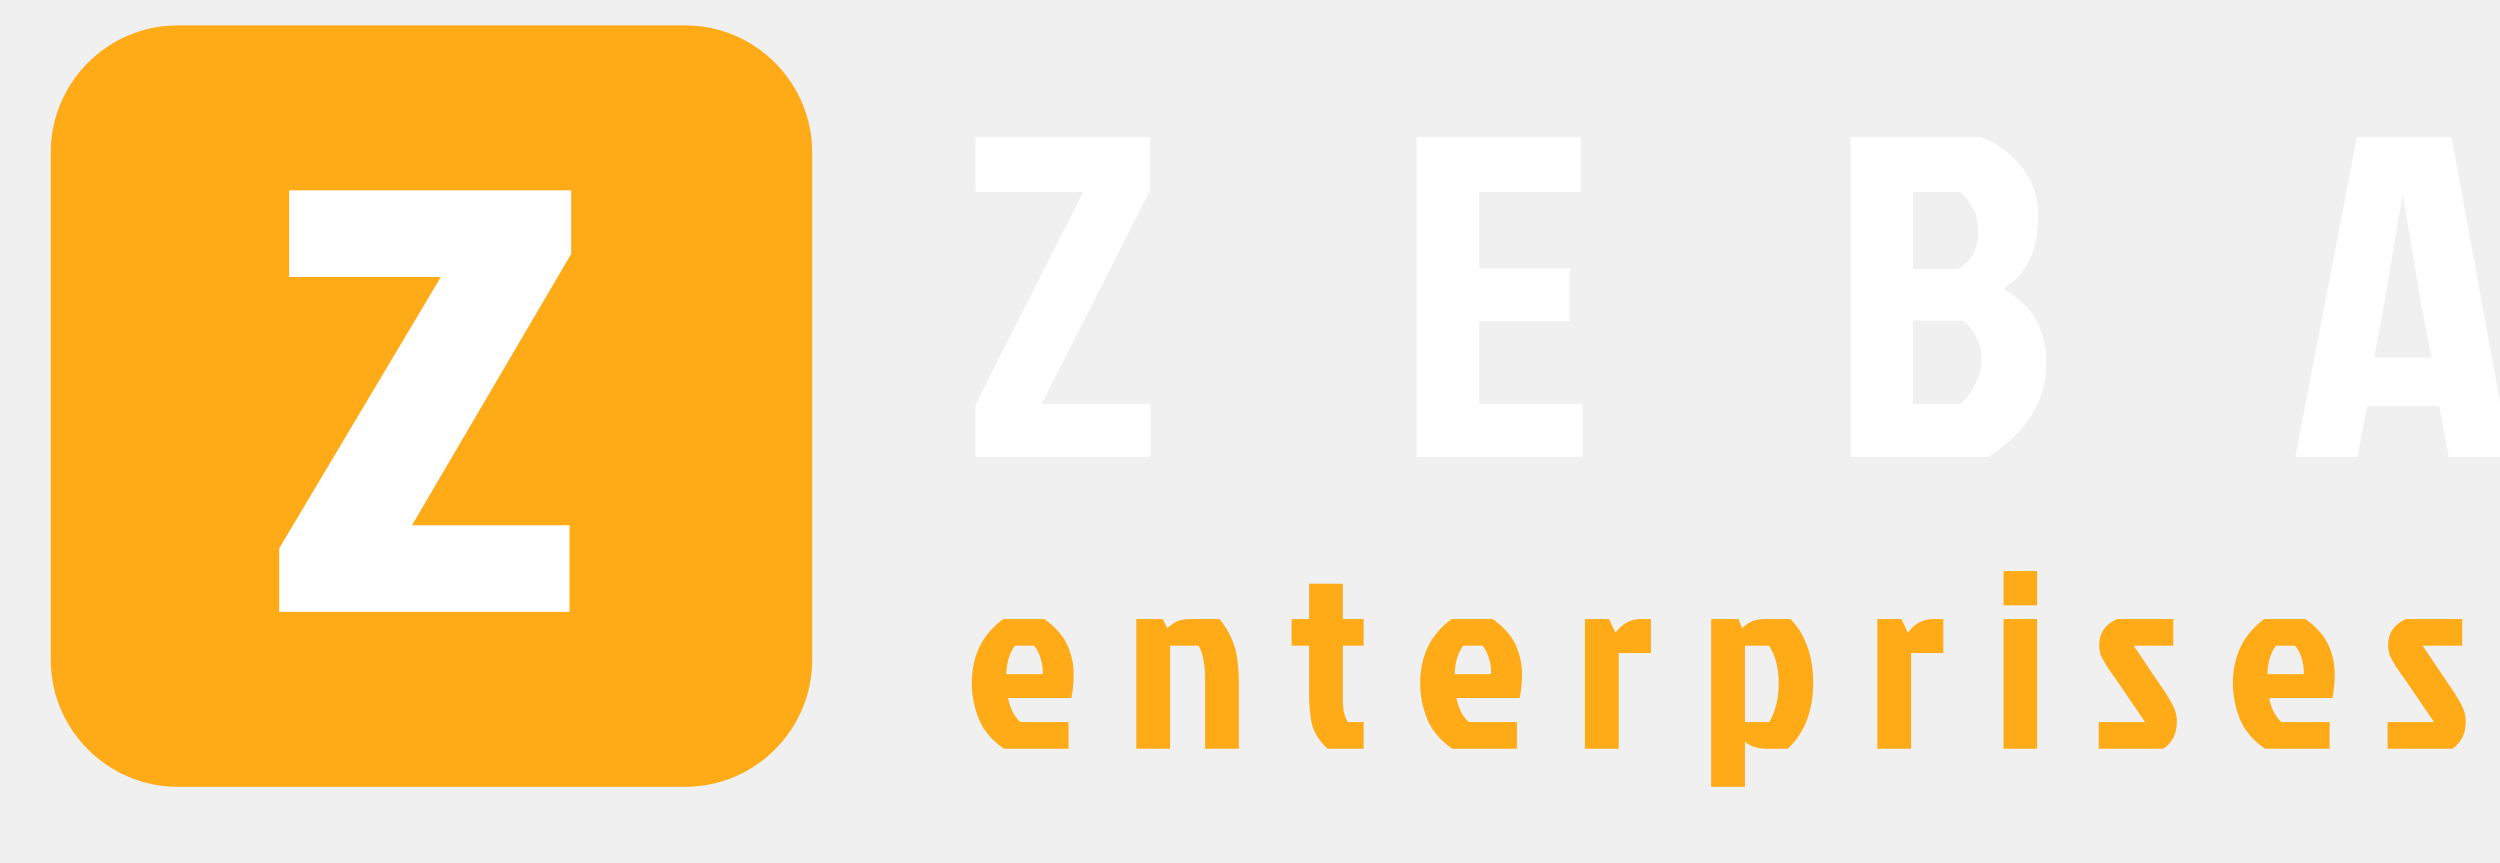
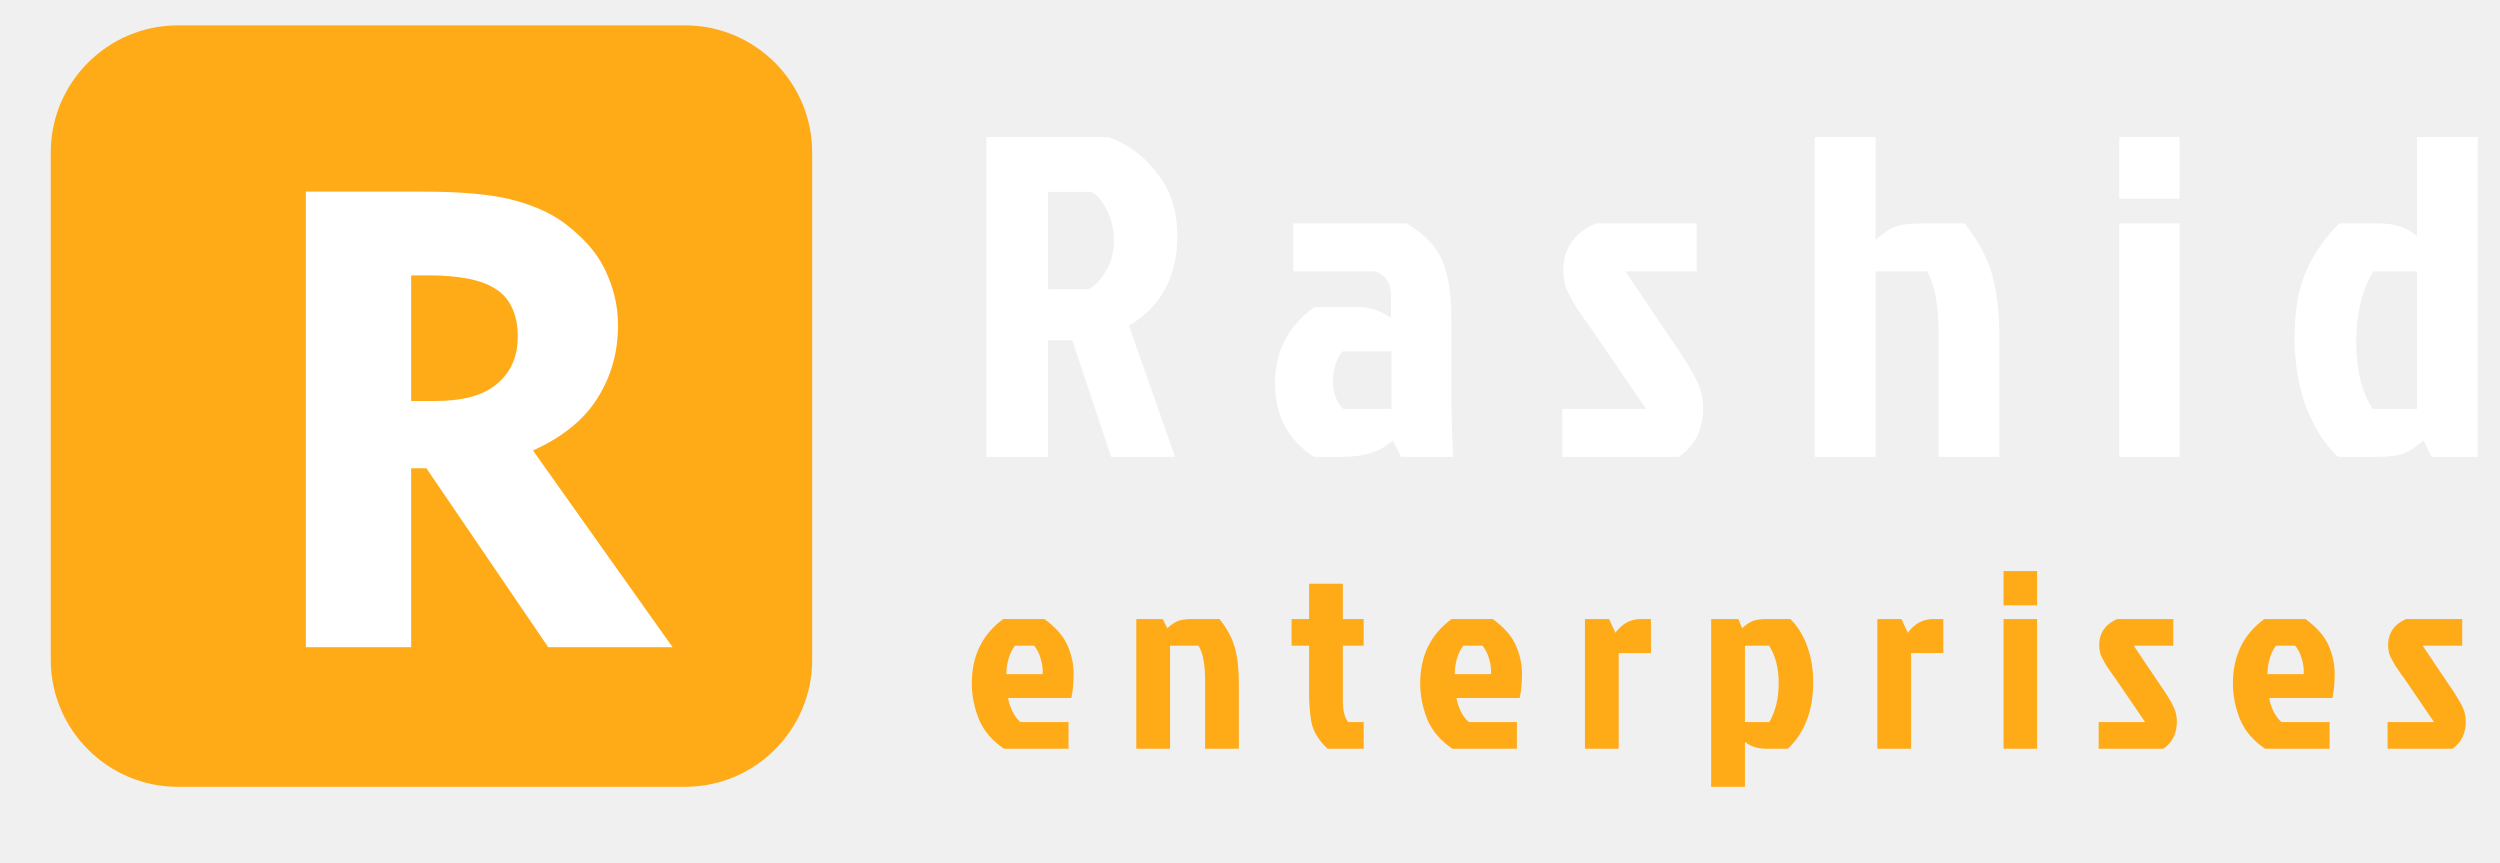
<svg xmlns="http://www.w3.org/2000/svg" width="197" height="68" viewBox="0 0 197 68" fill="none">
-   <g clip-path="url(#clip0_2_20)">
+   <g clip-path="url(#clip0_1_2)">
    <path d="M14 2H54C59.5 2 64 6.5 64 12V52C64 57.5 59.5 62 54 62H14C8.5 62 4 57.5 4 52V12C4 6.5 8.5 2 14 2Z" fill="#FFAA17" />
-     <path d="M90.616 15.012L82.084 31.824H90.652V36H76.864V31.896L85.36 15.12H76.864V10.8H90.616V15.012ZM111.627 36V10.8H124.551V15.12H116.559V21.132H123.687V25.308H116.559V31.824H124.695V36H111.627ZM145.843 36V10.8H156.103C157.279 11.232 158.323 11.988 159.235 13.068C160.147 14.148 160.603 15.456 160.603 16.992C160.603 19.704 159.715 21.6 157.939 22.68V22.824C160.147 24.048 161.251 25.968 161.251 28.584C161.251 31.584 159.727 34.056 156.679 36H145.843ZM150.739 21.204H154.303C155.359 20.556 155.887 19.572 155.887 18.252C155.887 16.932 155.395 15.888 154.411 15.12H150.739V21.204ZM150.739 31.824H154.447C154.879 31.512 155.263 31.02 155.599 30.348C155.959 29.676 156.139 29.004 156.139 28.332C156.139 27.66 155.995 27.048 155.707 26.496C155.419 25.944 155.059 25.536 154.627 25.272H150.739V31.824ZM192.966 36L192.21 32.004H186.522L185.766 36H180.87L185.73 10.8H193.182L197.79 36H192.966ZM189.294 15.48L187.89 23.868L187.098 28.152H191.598L190.77 23.868L189.366 15.48H189.294Z" fill="white" />
+     <path d="M24.1 51V15.1H33.3C36.3 15.1 38.5 15.3 40.2 15.7C41.8 16.1 43.3 16.7 44.5 17.6C45.8 18.6 46.9 19.7 47.6 21.1C48.3 22.5 48.7 24 48.7 25.6C48.7 27.9 48.1 29.8 47 31.5C45.9 33.2 44.2 34.5 42 35.5L53 51H43.2L33.6 36.9H32.4V51H24.1ZM33.8 21.7H32.4V31.6H34.2C36.4 31.6 38 31.2 39.1 30.3C40.2 29.4 40.8 28.2 40.8 26.5C40.8 24.8 40.2 23.5 39.1 22.8C38.1 22.1 36.3 21.7 33.8 21.7Z" fill="white" />
+     <path d="M77.728 10.8H87.304C88.816 11.304 90.1 12.24 91.156 13.608C92.236 14.952 92.776 16.608 92.776 18.576C92.776 21.792 91.504 24.156 88.96 25.668L92.596 36H87.556L84.496 26.82H82.588V36H77.728V10.8ZM82.588 15.12V22.788H85.684C86.092 22.692 86.536 22.284 87.016 21.564C87.52 20.82 87.772 19.956 87.772 18.972C87.772 17.988 87.556 17.124 87.124 16.38C86.716 15.636 86.308 15.216 85.9 15.12H82.588ZM109.649 27.684H105.797C105.293 28.308 105.041 29.088 105.041 30.024C105.041 30.96 105.305 31.692 105.833 32.22H109.649V27.684ZM101.909 17.604H110.837C112.277 18.468 113.225 19.464 113.681 20.592C114.137 21.696 114.365 23.208 114.365 25.128V30.528C114.365 32.52 114.413 34.344 114.509 36H110.405L109.757 34.704C108.821 35.568 107.501 36 105.797 36H103.529C101.489 34.656 100.469 32.724 100.469 30.204C100.469 27.66 101.513 25.656 103.601 24.192H106.985C107.921 24.192 108.797 24.48 109.613 25.056V23.256C109.613 22.32 109.205 21.696 108.389 21.384H101.909V17.604ZM125.742 17.604H133.698V21.384H128.082L131.502 26.46C133.038 28.644 133.89 30.144 134.058 30.96C134.154 31.344 134.202 31.74 134.202 32.148C134.202 33.852 133.566 35.136 132.294 36H123.114V32.22H129.702L125.85 26.568C125.682 26.304 125.418 25.932 125.058 25.452C124.722 24.972 124.458 24.588 124.266 24.3C124.074 23.988 123.942 23.76 123.87 23.616C123.798 23.472 123.702 23.292 123.582 23.076C123.462 22.836 123.378 22.632 123.33 22.464C123.234 22.008 123.186 21.636 123.186 21.348C123.186 19.596 124.038 18.348 125.742 17.604ZM151.396 17.604H154.816C155.872 18.948 156.592 20.292 156.976 21.636C157.36 22.98 157.552 24.66 157.552 26.676V36H152.764V26.316C152.764 24.036 152.452 22.392 151.828 21.384H147.796V36H143.008V10.8H147.796V18.9C148.324 18.42 148.816 18.084 149.272 17.892C149.752 17.7 150.46 17.604 151.396 17.604ZM166.995 36V17.604H171.747V36H166.995ZM166.995 10.8H171.747V15.66H166.995V10.8ZM195.247 36H191.611L190.963 34.704C190.435 35.184 189.931 35.52 189.451 35.712C188.995 35.904 188.299 36 187.363 36H184.231C183.175 34.992 182.335 33.672 181.711 32.04C181.111 30.408 180.811 28.584 180.811 26.568C180.811 24.528 181.111 22.8 181.711 21.384C182.335 19.968 183.211 18.708 184.339 17.604H187.435C188.707 17.604 189.715 17.94 190.459 18.612V10.8H195.247V36ZM190.459 21.384H187.003C186.115 22.896 185.671 24.756 185.671 26.964C185.671 29.148 186.103 30.9 186.967 32.22H190.459V21.384Z" fill="white" />
    <path d="M81.48 50.88H79.98C79.78 51.12 79.613 51.453 79.48 51.88C79.36 52.307 79.3 52.72 79.3 53.12H82.16C82.187 52.72 82.133 52.307 82 51.88C81.867 51.44 81.693 51.107 81.48 50.88ZM84.2 56.9V59H79.12C78.187 58.373 77.527 57.6 77.14 56.68C76.767 55.747 76.58 54.807 76.58 53.86C76.58 51.673 77.407 49.98 79.06 48.78H82.3C83.193 49.433 83.8 50.127 84.12 50.86C84.44 51.593 84.6 52.333 84.6 53.08C84.6 53.827 84.54 54.467 84.42 55H79.44C79.48 55.307 79.593 55.66 79.78 56.06C79.98 56.447 80.193 56.727 80.42 56.9H84.2ZM93.982 48.78H96.102C96.689 49.527 97.089 50.273 97.302 51.02C97.515 51.767 97.622 52.7 97.622 53.82V59H94.962V53.62C94.962 52.353 94.789 51.44 94.442 50.88H92.202V59H89.542V48.78H91.622L91.982 49.5C92.275 49.233 92.549 49.047 92.802 48.94C93.069 48.833 93.462 48.78 93.982 48.78ZM103.156 54.54V50.88H101.776V48.78H103.156V46H105.816V48.78H107.456V50.88H105.816V55.18C105.816 55.993 105.956 56.567 106.236 56.9H107.456V59H104.616C103.909 58.347 103.483 57.64 103.336 56.88C103.216 56.24 103.156 55.46 103.156 54.54ZM116.811 50.88H115.311C115.111 51.12 114.945 51.453 114.811 51.88C114.691 52.307 114.631 52.72 114.631 53.12H117.491C117.518 52.72 117.465 52.307 117.331 51.88C117.198 51.44 117.025 51.107 116.811 50.88ZM119.531 56.9V59H114.451C113.518 58.373 112.858 57.6 112.471 56.68C112.098 55.747 111.911 54.807 111.911 53.86C111.911 51.673 112.738 49.98 114.391 48.78H117.631C118.525 49.433 119.131 50.127 119.451 50.86C119.771 51.593 119.931 52.333 119.931 53.08C119.931 53.827 119.871 54.467 119.751 55H114.771C114.811 55.307 114.925 55.66 115.111 56.06C115.311 56.447 115.525 56.727 115.751 56.9H119.531ZM124.893 59V48.78H126.793L127.293 49.86C127.827 49.14 128.5 48.78 129.313 48.78H130.093V51.46H127.553V59H124.893ZM134.84 48.78H136.98L137.28 49.5C137.574 49.233 137.847 49.047 138.1 48.94C138.367 48.833 138.76 48.78 139.28 48.78H141.08C141.64 49.327 142.08 50.033 142.4 50.9C142.72 51.767 142.88 52.72 142.88 53.76C142.88 55.987 142.214 57.733 140.88 59H139.18C138.474 59 137.914 58.813 137.5 58.44V62H134.84V48.78ZM137.5 56.9H139.42C139.914 56.06 140.16 55.04 140.16 53.84C140.16 52.64 139.907 51.653 139.4 50.88H137.5V56.9ZM147.933 59V48.78H149.833L150.333 49.86C150.866 49.14 151.54 48.78 152.353 48.78H153.133V51.46H150.593V59H147.933ZM157.88 59V48.78H160.52V59H157.88ZM157.88 45H160.52V47.7H157.88V45ZM166.836 48.78H171.256V50.88H168.136L170.036 53.7C170.889 54.913 171.362 55.747 171.456 56.2C171.509 56.413 171.536 56.633 171.536 56.86C171.536 57.807 171.182 58.52 170.476 59H165.376V56.9H169.036L166.896 53.76C166.802 53.613 166.656 53.407 166.456 53.14C166.269 52.873 166.122 52.66 166.016 52.5C165.909 52.327 165.836 52.2 165.796 52.12C165.756 52.04 165.702 51.94 165.636 51.82C165.569 51.687 165.522 51.573 165.496 51.48C165.442 51.227 165.416 51.02 165.416 50.86C165.416 49.887 165.889 49.193 166.836 48.78ZM180.853 50.88H179.353C179.153 51.12 178.986 51.453 178.853 51.88C178.733 52.307 178.673 52.72 178.673 53.12H181.533C181.559 52.72 181.506 52.307 181.373 51.88C181.239 51.44 181.066 51.107 180.853 50.88ZM183.573 56.9V59H178.493C177.559 58.373 176.899 57.6 176.513 56.68C176.139 55.747 175.953 54.807 175.953 53.86C175.953 51.673 176.779 49.98 178.433 48.78H181.673C182.566 49.433 183.173 50.127 183.493 50.86C183.813 51.593 183.973 52.333 183.973 53.08C183.973 53.827 183.913 54.467 183.793 55H178.813C178.853 55.307 178.966 55.66 179.153 56.06C179.353 56.447 179.566 56.727 179.793 56.9H183.573ZM189.602 48.78H194.022V50.88H190.902L192.802 53.7C193.656 54.913 194.129 55.747 194.222 56.2C194.276 56.413 194.302 56.633 194.302 56.86C194.302 57.807 193.949 58.52 193.242 59H188.142V56.9H191.802L189.662 53.76C189.569 53.613 189.422 53.407 189.222 53.14C189.036 52.873 188.889 52.66 188.782 52.5C188.676 52.327 188.602 52.2 188.562 52.12C188.522 52.04 188.469 51.94 188.402 51.82C188.336 51.687 188.289 51.573 188.262 51.48C188.209 51.227 188.182 51.02 188.182 50.86C188.182 49.887 188.656 49.193 189.602 48.78Z" fill="#FFAA17" />
-     <path d="M45.01 20.005L32.465 41.39H44.88V48.215H22V43.21L34.74 21.825H22.78V15H45.01V20.005Z" fill="white" />
  </g>
  <defs>
-     <clipPath id="clip0_2_20">
+     <clipPath id="clip0_1_2">
      <rect width="197" height="68" fill="white" />
    </clipPath>
  </defs>
</svg>
